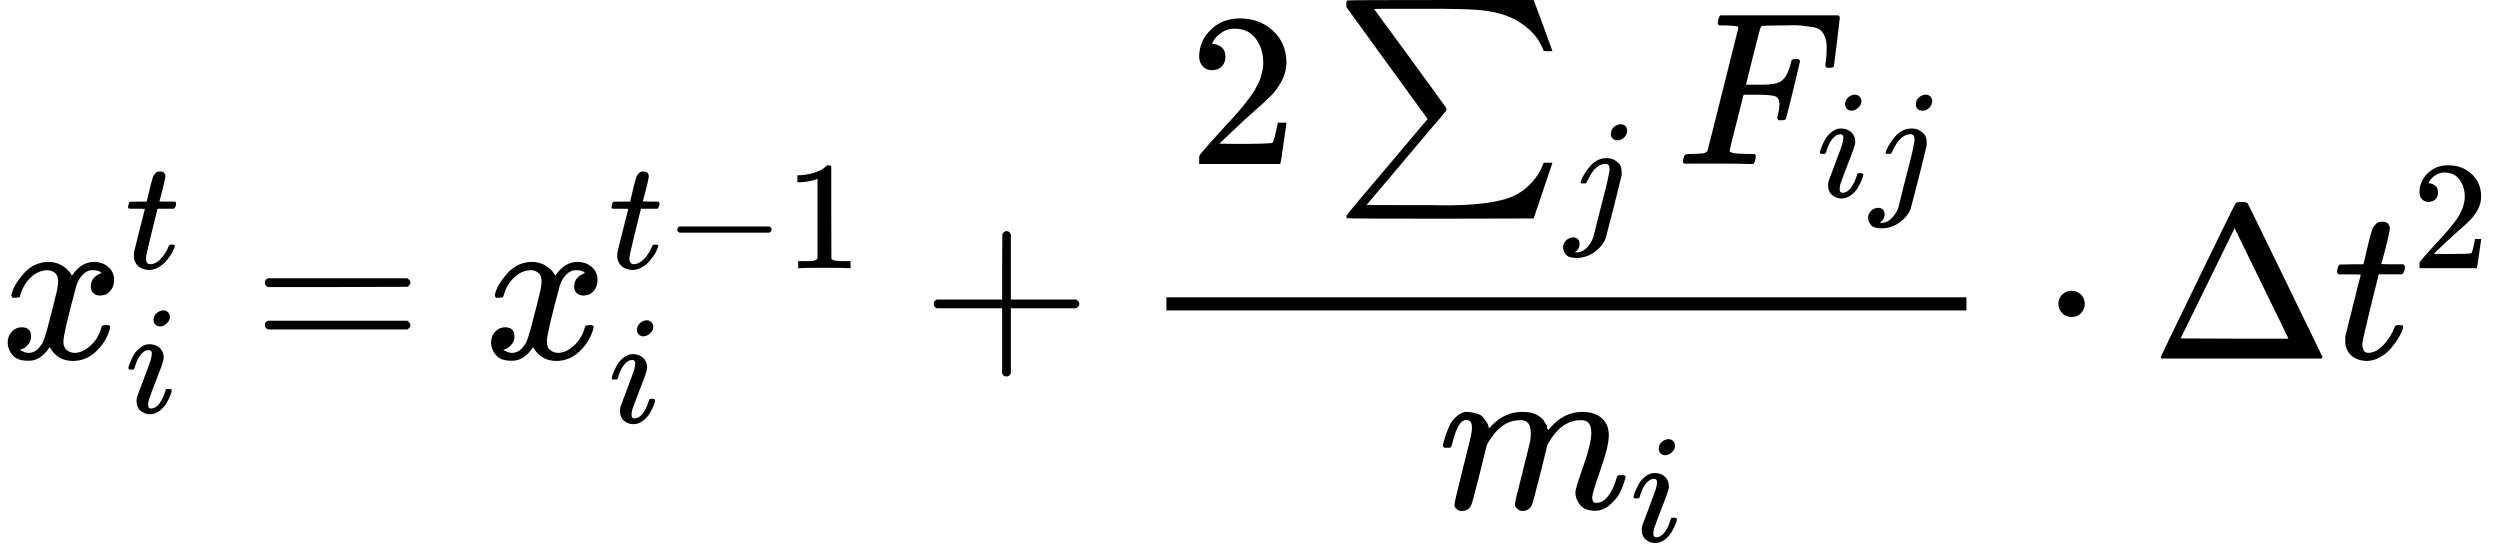
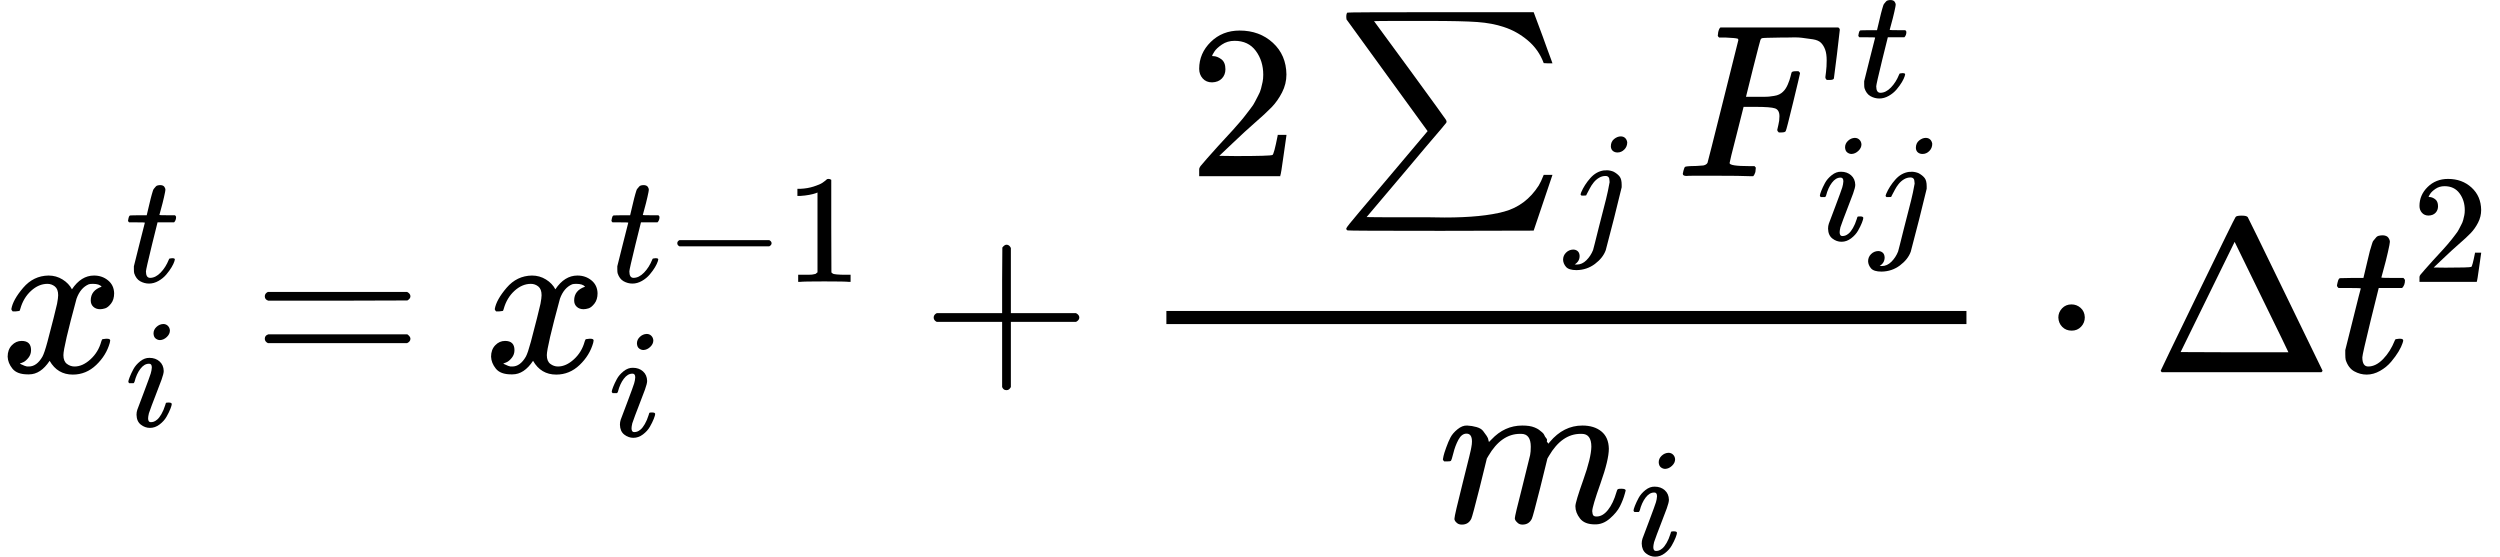
- <svg xmlns="http://www.w3.org/2000/svg" xmlns:xlink="http://www.w3.org/1999/xlink" width="206.936px" height="44.952px" viewBox="0 -1639.6 11433.2 2483.4" style="">
+ <svg xmlns="http://www.w3.org/2000/svg" xmlns:xlink="http://www.w3.org/1999/xlink" width="206.936px" height="46.080px" viewBox="0 -1702.1 11433.2 2545.9" style="">
  <defs>
-     <path id="MJX-63-TEX-I-78" d="M52 289Q59 331 106 386T222 442Q257 442 286 424T329 379Q371 442 430 442Q467 442 494 420T522 361Q522 332 508 314T481 292T458 288Q439 288 427 299T415 328Q415 374 465 391Q454 404 425 404Q412 404 406 402Q368 386 350 336Q290 115 290 78Q290 50 306 38T341 26Q378 26 414 59T463 140Q466 150 469 151T485 153H489Q504 153 504 145Q504 144 502 134Q486 77 440 33T333 -11Q263 -11 227 52Q186 -10 133 -10H127Q78 -10 57 16T35 71Q35 103 54 123T99 143Q142 143 142 101Q142 81 130 66T107 46T94 41L91 40Q91 39 97 36T113 29T132 26Q168 26 194 71Q203 87 217 139T245 247T261 313Q266 340 266 352Q266 380 251 392T217 404Q177 404 142 372T93 290Q91 281 88 280T72 278H58Q52 284 52 289Z" />
-     <path id="MJX-63-TEX-I-74" d="M26 385Q19 392 19 395Q19 399 22 411T27 425Q29 430 36 430T87 431H140L159 511Q162 522 166 540T173 566T179 586T187 603T197 615T211 624T229 626Q247 625 254 615T261 596Q261 589 252 549T232 470L222 433Q222 431 272 431H323Q330 424 330 420Q330 398 317 385H210L174 240Q135 80 135 68Q135 26 162 26Q197 26 230 60T283 144Q285 150 288 151T303 153H307Q322 153 322 145Q322 142 319 133Q314 117 301 95T267 48T216 6T155 -11Q125 -11 98 4T59 56Q57 64 57 83V101L92 241Q127 382 128 383Q128 385 77 385H26Z" />
-     <path id="MJX-63-TEX-I-69" d="M184 600Q184 624 203 642T247 661Q265 661 277 649T290 619Q290 596 270 577T226 557Q211 557 198 567T184 600ZM21 287Q21 295 30 318T54 369T98 420T158 442Q197 442 223 419T250 357Q250 340 236 301T196 196T154 83Q149 61 149 51Q149 26 166 26Q175 26 185 29T208 43T235 78T260 137Q263 149 265 151T282 153Q302 153 302 143Q302 135 293 112T268 61T223 11T161 -11Q129 -11 102 10T74 74Q74 91 79 106T122 220Q160 321 166 341T173 380Q173 404 156 404H154Q124 404 99 371T61 287Q60 286 59 284T58 281T56 279T53 278T49 278T41 278H27Q21 284 21 287Z" />
-     <path id="MJX-63-TEX-N-3D" d="M56 347Q56 360 70 367H707Q722 359 722 347Q722 336 708 328L390 327H72Q56 332 56 347ZM56 153Q56 168 72 173H708Q722 163 722 153Q722 140 707 133H70Q56 140 56 153Z" />
-     <path id="MJX-63-TEX-N-2212" d="M84 237T84 250T98 270H679Q694 262 694 250T679 230H98Q84 237 84 250Z" />
-     <path id="MJX-63-TEX-N-31" d="M213 578L200 573Q186 568 160 563T102 556H83V602H102Q149 604 189 617T245 641T273 663Q275 666 285 666Q294 666 302 660V361L303 61Q310 54 315 52T339 48T401 46H427V0H416Q395 3 257 3Q121 3 100 0H88V46H114Q136 46 152 46T177 47T193 50T201 52T207 57T213 61V578Z" />
-     <path id="MJX-63-TEX-N-2B" d="M56 237T56 250T70 270H369V420L370 570Q380 583 389 583Q402 583 409 568V270H707Q722 262 722 250T707 230H409V-68Q401 -82 391 -82H389H387Q375 -82 369 -68V230H70Q56 237 56 250Z" />
-     <path id="MJX-63-TEX-N-32" d="M109 429Q82 429 66 447T50 491Q50 562 103 614T235 666Q326 666 387 610T449 465Q449 422 429 383T381 315T301 241Q265 210 201 149L142 93L218 92Q375 92 385 97Q392 99 409 186V189H449V186Q448 183 436 95T421 3V0H50V19V31Q50 38 56 46T86 81Q115 113 136 137Q145 147 170 174T204 211T233 244T261 278T284 308T305 340T320 369T333 401T340 431T343 464Q343 527 309 573T212 619Q179 619 154 602T119 569T109 550Q109 549 114 549Q132 549 151 535T170 489Q170 464 154 447T109 429Z" />
-     <path id="MJX-63-TEX-SO-2211" d="M61 748Q64 750 489 750H913L954 640Q965 609 976 579T993 533T999 516H979L959 517Q936 579 886 621T777 682Q724 700 655 705T436 710H319Q183 710 183 709Q186 706 348 484T511 259Q517 250 513 244L490 216Q466 188 420 134T330 27L149 -187Q149 -188 362 -188Q388 -188 436 -188T506 -189Q679 -189 778 -162T936 -43Q946 -27 959 6H999L913 -249L489 -250Q65 -250 62 -248Q56 -246 56 -239Q56 -234 118 -161Q186 -81 245 -11L428 206Q428 207 242 462L57 717L56 728Q56 744 61 748Z" />
-     <path id="MJX-63-TEX-I-6A" d="M297 596Q297 627 318 644T361 661Q378 661 389 651T403 623Q403 595 384 576T340 557Q322 557 310 567T297 596ZM288 376Q288 405 262 405Q240 405 220 393T185 362T161 325T144 293L137 279Q135 278 121 278H107Q101 284 101 286T105 299Q126 348 164 391T252 441Q253 441 260 441T272 442Q296 441 316 432Q341 418 354 401T367 348V332L318 133Q267 -67 264 -75Q246 -125 194 -164T75 -204Q25 -204 7 -183T-12 -137Q-12 -110 7 -91T53 -71Q70 -71 82 -81T95 -112Q95 -148 63 -167Q69 -168 77 -168Q111 -168 139 -140T182 -74L193 -32Q204 11 219 72T251 197T278 308T289 365Q289 372 288 376Z" />
-     <path id="MJX-63-TEX-I-46" d="M48 1Q31 1 31 11Q31 13 34 25Q38 41 42 43T65 46Q92 46 125 49Q139 52 144 61Q146 66 215 342T285 622Q285 629 281 629Q273 632 228 634H197Q191 640 191 642T193 659Q197 676 203 680H742Q749 676 749 669Q749 664 736 557T722 447Q720 440 702 440H690Q683 445 683 453Q683 454 686 477T689 530Q689 560 682 579T663 610T626 626T575 633T503 634H480Q398 633 393 631Q388 629 386 623Q385 622 352 492L320 363H375Q378 363 398 363T426 364T448 367T472 374T489 386Q502 398 511 419T524 457T529 475Q532 480 548 480H560Q567 475 567 470Q567 467 536 339T502 207Q500 200 482 200H470Q463 206 463 212Q463 215 468 234T473 274Q473 303 453 310T364 317H309L277 190Q245 66 245 60Q245 46 334 46H359Q365 40 365 39T363 19Q359 6 353 0H336Q295 2 185 2Q120 2 86 2T48 1Z" />
-     <path id="MJX-63-TEX-I-6D" d="M21 287Q22 293 24 303T36 341T56 388T88 425T132 442T175 435T205 417T221 395T229 376L231 369Q231 367 232 367L243 378Q303 442 384 442Q401 442 415 440T441 433T460 423T475 411T485 398T493 385T497 373T500 364T502 357L510 367Q573 442 659 442Q713 442 746 415T780 336Q780 285 742 178T704 50Q705 36 709 31T724 26Q752 26 776 56T815 138Q818 149 821 151T837 153Q857 153 857 145Q857 144 853 130Q845 101 831 73T785 17T716 -10Q669 -10 648 17T627 73Q627 92 663 193T700 345Q700 404 656 404H651Q565 404 506 303L499 291L466 157Q433 26 428 16Q415 -11 385 -11Q372 -11 364 -4T353 8T350 18Q350 29 384 161L420 307Q423 322 423 345Q423 404 379 404H374Q288 404 229 303L222 291L189 157Q156 26 151 16Q138 -11 108 -11Q95 -11 87 -5T76 7T74 17Q74 30 112 181Q151 335 151 342Q154 357 154 369Q154 405 129 405Q107 405 92 377T69 316T57 280Q55 278 41 278H27Q21 284 21 287Z" />
-     <path id="MJX-63-TEX-N-22C5" d="M78 250Q78 274 95 292T138 310Q162 310 180 294T199 251Q199 226 182 208T139 190T96 207T78 250Z" />
-     <path id="MJX-63-TEX-N-394" d="M51 0Q46 4 46 7Q46 9 215 357T388 709Q391 716 416 716Q439 716 444 709Q447 705 616 357T786 7Q786 4 781 0H51ZM507 344L384 596L137 92L383 91H630Q630 93 507 344Z" />
+     <path id="MJX-65-TEX-I-78" d="M52 289Q59 331 106 386T222 442Q257 442 286 424T329 379Q371 442 430 442Q467 442 494 420T522 361Q522 332 508 314T481 292T458 288Q439 288 427 299T415 328Q415 374 465 391Q454 404 425 404Q412 404 406 402Q368 386 350 336Q290 115 290 78Q290 50 306 38T341 26Q378 26 414 59T463 140Q466 150 469 151T485 153H489Q504 153 504 145Q504 144 502 134Q486 77 440 33T333 -11Q263 -11 227 52Q186 -10 133 -10H127Q78 -10 57 16T35 71Q35 103 54 123T99 143Q142 143 142 101Q142 81 130 66T107 46T94 41L91 40Q91 39 97 36T113 29T132 26Q168 26 194 71Q203 87 217 139T245 247T261 313Q266 340 266 352Q266 380 251 392T217 404Q177 404 142 372T93 290Q91 281 88 280T72 278H58Q52 284 52 289Z" />
+     <path id="MJX-65-TEX-I-74" d="M26 385Q19 392 19 395Q19 399 22 411T27 425Q29 430 36 430T87 431H140L159 511Q162 522 166 540T173 566T179 586T187 603T197 615T211 624T229 626Q247 625 254 615T261 596Q261 589 252 549T232 470L222 433Q222 431 272 431H323Q330 424 330 420Q330 398 317 385H210L174 240Q135 80 135 68Q135 26 162 26Q197 26 230 60T283 144Q285 150 288 151T303 153H307Q322 153 322 145Q322 142 319 133Q314 117 301 95T267 48T216 6T155 -11Q125 -11 98 4T59 56Q57 64 57 83V101L92 241Q127 382 128 383Q128 385 77 385H26Z" />
+     <path id="MJX-65-TEX-I-69" d="M184 600Q184 624 203 642T247 661Q265 661 277 649T290 619Q290 596 270 577T226 557Q211 557 198 567T184 600ZM21 287Q21 295 30 318T54 369T98 420T158 442Q197 442 223 419T250 357Q250 340 236 301T196 196T154 83Q149 61 149 51Q149 26 166 26Q175 26 185 29T208 43T235 78T260 137Q263 149 265 151T282 153Q302 153 302 143Q302 135 293 112T268 61T223 11T161 -11Q129 -11 102 10T74 74Q74 91 79 106T122 220Q160 321 166 341T173 380Q173 404 156 404H154Q124 404 99 371T61 287Q60 286 59 284T58 281T56 279T53 278T49 278T41 278H27Q21 284 21 287Z" />
+     <path id="MJX-65-TEX-N-3D" d="M56 347Q56 360 70 367H707Q722 359 722 347Q722 336 708 328L390 327H72Q56 332 56 347ZM56 153Q56 168 72 173H708Q722 163 722 153Q722 140 707 133H70Q56 140 56 153Z" />
+     <path id="MJX-65-TEX-N-2212" d="M84 237T84 250T98 270H679Q694 262 694 250T679 230H98Q84 237 84 250Z" />
+     <path id="MJX-65-TEX-N-31" d="M213 578L200 573Q186 568 160 563T102 556H83V602H102Q149 604 189 617T245 641T273 663Q275 666 285 666Q294 666 302 660V361L303 61Q310 54 315 52T339 48T401 46H427V0H416Q395 3 257 3Q121 3 100 0H88V46H114Q136 46 152 46T177 47T193 50T201 52T207 57T213 61V578Z" />
+     <path id="MJX-65-TEX-N-2B" d="M56 237T56 250T70 270H369V420L370 570Q380 583 389 583Q402 583 409 568V270H707Q722 262 722 250T707 230H409V-68Q401 -82 391 -82H389H387Q375 -82 369 -68V230H70Q56 237 56 250Z" />
+     <path id="MJX-65-TEX-N-32" d="M109 429Q82 429 66 447T50 491Q50 562 103 614T235 666Q326 666 387 610T449 465Q449 422 429 383T381 315T301 241Q265 210 201 149L142 93L218 92Q375 92 385 97Q392 99 409 186V189H449V186Q448 183 436 95T421 3V0H50V19V31Q50 38 56 46T86 81Q115 113 136 137Q145 147 170 174T204 211T233 244T261 278T284 308T305 340T320 369T333 401T340 431T343 464Q343 527 309 573T212 619Q179 619 154 602T119 569T109 550Q109 549 114 549Q132 549 151 535T170 489Q170 464 154 447T109 429Z" />
+     <path id="MJX-65-TEX-SO-2211" d="M61 748Q64 750 489 750H913L954 640Q965 609 976 579T993 533T999 516H979L959 517Q936 579 886 621T777 682Q724 700 655 705T436 710H319Q183 710 183 709Q186 706 348 484T511 259Q517 250 513 244L490 216Q466 188 420 134T330 27L149 -187Q149 -188 362 -188Q388 -188 436 -188T506 -189Q679 -189 778 -162T936 -43Q946 -27 959 6H999L913 -249L489 -250Q65 -250 62 -248Q56 -246 56 -239Q56 -234 118 -161Q186 -81 245 -11L428 206Q428 207 242 462L57 717L56 728Q56 744 61 748Z" />
+     <path id="MJX-65-TEX-I-6A" d="M297 596Q297 627 318 644T361 661Q378 661 389 651T403 623Q403 595 384 576T340 557Q322 557 310 567T297 596ZM288 376Q288 405 262 405Q240 405 220 393T185 362T161 325T144 293L137 279Q135 278 121 278H107Q101 284 101 286T105 299Q126 348 164 391T252 441Q253 441 260 441T272 442Q296 441 316 432Q341 418 354 401T367 348V332L318 133Q267 -67 264 -75Q246 -125 194 -164T75 -204Q25 -204 7 -183T-12 -137Q-12 -110 7 -91T53 -71Q70 -71 82 -81T95 -112Q95 -148 63 -167Q69 -168 77 -168Q111 -168 139 -140T182 -74L193 -32Q204 11 219 72T251 197T278 308T289 365Q289 372 288 376Z" />
+     <path id="MJX-65-TEX-I-46" d="M48 1Q31 1 31 11Q31 13 34 25Q38 41 42 43T65 46Q92 46 125 49Q139 52 144 61Q146 66 215 342T285 622Q285 629 281 629Q273 632 228 634H197Q191 640 191 642T193 659Q197 676 203 680H742Q749 676 749 669Q749 664 736 557T722 447Q720 440 702 440H690Q683 445 683 453Q683 454 686 477T689 530Q689 560 682 579T663 610T626 626T575 633T503 634H480Q398 633 393 631Q388 629 386 623Q385 622 352 492L320 363H375Q378 363 398 363T426 364T448 367T472 374T489 386Q502 398 511 419T524 457T529 475Q532 480 548 480H560Q567 475 567 470Q567 467 536 339T502 207Q500 200 482 200H470Q463 206 463 212Q463 215 468 234T473 274Q473 303 453 310T364 317H309L277 190Q245 66 245 60Q245 46 334 46H359Q365 40 365 39T363 19Q359 6 353 0H336Q295 2 185 2Q120 2 86 2T48 1Z" />
+     <path id="MJX-65-TEX-I-6D" d="M21 287Q22 293 24 303T36 341T56 388T88 425T132 442T175 435T205 417T221 395T229 376L231 369Q231 367 232 367L243 378Q303 442 384 442Q401 442 415 440T441 433T460 423T475 411T485 398T493 385T497 373T500 364T502 357L510 367Q573 442 659 442Q713 442 746 415T780 336Q780 285 742 178T704 50Q705 36 709 31T724 26Q752 26 776 56T815 138Q818 149 821 151T837 153Q857 153 857 145Q857 144 853 130Q845 101 831 73T785 17T716 -10Q669 -10 648 17T627 73Q627 92 663 193T700 345Q700 404 656 404H651Q565 404 506 303L499 291L466 157Q433 26 428 16Q415 -11 385 -11Q372 -11 364 -4T353 8T350 18Q350 29 384 161L420 307Q423 322 423 345Q423 404 379 404H374Q288 404 229 303L222 291L189 157Q156 26 151 16Q138 -11 108 -11Q95 -11 87 -5T76 7T74 17Q74 30 112 181Q151 335 151 342Q154 357 154 369Q154 405 129 405Q107 405 92 377T69 316T57 280Q55 278 41 278H27Q21 284 21 287Z" />
+     <path id="MJX-65-TEX-N-22C5" d="M78 250Q78 274 95 292T138 310Q162 310 180 294T199 251Q199 226 182 208T139 190T96 207T78 250Z" />
+     <path id="MJX-65-TEX-N-394" d="M51 0Q46 4 46 7Q46 9 215 357T388 709Q391 716 416 716Q439 716 444 709Q447 705 616 357T786 7Q786 4 781 0H51ZM507 344L384 596L137 92L383 91H630Q630 93 507 344Z" />
  </defs>
  <g stroke="currentColor" fill="currentColor" stroke-width="0" transform="matrix(1 0 0 -1 0 0)">
    <g data-mml-node="math">
      <g data-mml-node="msubsup">
        <g data-mml-node="mi">
-           <use xlink:href="#MJX-63-TEX-I-78" />
+           <use xlink:href="#MJX-65-TEX-I-78" />
        </g>
        <g data-mml-node="TeXAtom" transform="translate(572, 413) scale(0.707)">
          <g data-mml-node="mi">
-             <use xlink:href="#MJX-63-TEX-I-74" />
+             <use xlink:href="#MJX-65-TEX-I-74" />
          </g>
        </g>
        <g data-mml-node="TeXAtom" transform="translate(572, -247) scale(0.707)">
          <g data-mml-node="mi">
-             <use xlink:href="#MJX-63-TEX-I-69" />
+             <use xlink:href="#MJX-65-TEX-I-69" />
          </g>
        </g>
      </g>
      <g data-mml-node="mo" transform="translate(1155, 0)">
-         <use xlink:href="#MJX-63-TEX-N-3D" />
+         <use xlink:href="#MJX-65-TEX-N-3D" />
      </g>
      <g data-mml-node="msubsup" transform="translate(2210.8, 0)">
        <g data-mml-node="mi">
-           <use xlink:href="#MJX-63-TEX-I-78" />
+           <use xlink:href="#MJX-65-TEX-I-78" />
        </g>
        <g data-mml-node="TeXAtom" transform="translate(572, 413) scale(0.707)">
          <g data-mml-node="mi">
-             <use xlink:href="#MJX-63-TEX-I-74" />
+             <use xlink:href="#MJX-65-TEX-I-74" />
          </g>
          <g data-mml-node="mo" transform="translate(361, 0)">
-             <use xlink:href="#MJX-63-TEX-N-2212" />
+             <use xlink:href="#MJX-65-TEX-N-2212" />
          </g>
          <g data-mml-node="mn" transform="translate(1139, 0)">
-             <use xlink:href="#MJX-63-TEX-N-31" />
+             <use xlink:href="#MJX-65-TEX-N-31" />
          </g>
        </g>
        <g data-mml-node="TeXAtom" transform="translate(572, -292.4) scale(0.707)">
          <g data-mml-node="mi">
-             <use xlink:href="#MJX-63-TEX-I-69" />
+             <use xlink:href="#MJX-65-TEX-I-69" />
          </g>
        </g>
      </g>
      <g data-mml-node="mo" transform="translate(4214, 0)">
-         <use xlink:href="#MJX-63-TEX-N-2B" />
+         <use xlink:href="#MJX-65-TEX-N-2B" />
      </g>
      <g data-mml-node="mstyle" transform="translate(5214.2, 0)">
        <g data-mml-node="mfrac">
-           <g data-mml-node="mrow" transform="translate(220, 889.6)">
+           <g data-mml-node="mrow" transform="translate(220, 896.4)">
            <g data-mml-node="mn">
-               <use xlink:href="#MJX-63-TEX-N-32" />
+               <use xlink:href="#MJX-65-TEX-N-32" />
            </g>
            <g data-mml-node="munder" transform="translate(666.7, 0)">
              <g data-mml-node="mo">
-                 <use xlink:href="#MJX-63-TEX-SO-2211" />
+                 <use xlink:href="#MJX-65-TEX-SO-2211" />
              </g>
              <g data-mml-node="TeXAtom" transform="translate(1056, -285.4) scale(0.707)">
                <g data-mml-node="mi">
-                   <use xlink:href="#MJX-63-TEX-I-6A" />
+                   <use xlink:href="#MJX-65-TEX-I-6A" />
                </g>
              </g>
            </g>
-             <g data-mml-node="msub" transform="translate(2230.7, 0)">
+             <g data-mml-node="msubsup" transform="translate(2230.7, 0)">
              <g data-mml-node="mi">
-                 <use xlink:href="#MJX-63-TEX-I-46" />
+                 <use xlink:href="#MJX-65-TEX-I-46" />
              </g>
-               <g data-mml-node="TeXAtom" transform="translate(643, -150) scale(0.707)">
+               <g data-mml-node="TeXAtom" transform="translate(820.2, 363) scale(0.707)">
                <g data-mml-node="mi">
-                   <use xlink:href="#MJX-63-TEX-I-69" />
+                   <use xlink:href="#MJX-65-TEX-I-74" />
+                 </g>
+               </g>
+               <g data-mml-node="TeXAtom" transform="translate(643, -292.2) scale(0.707)">
+                 <g data-mml-node="mi">
+                   <use xlink:href="#MJX-65-TEX-I-69" />
                </g>
                <g data-mml-node="mi" transform="translate(345, 0)">
-                   <use xlink:href="#MJX-63-TEX-I-6A" />
+                   <use xlink:href="#MJX-65-TEX-I-6A" />
                </g>
              </g>
            </g>
          </g>
          <g data-mml-node="msub" transform="translate(1363.5, -686)">
            <g data-mml-node="mi">
-               <use xlink:href="#MJX-63-TEX-I-6D" />
+               <use xlink:href="#MJX-65-TEX-I-6D" />
            </g>
            <g data-mml-node="TeXAtom" transform="translate(878, -150) scale(0.707)">
              <g data-mml-node="mi">
-                 <use xlink:href="#MJX-63-TEX-I-69" />
+                 <use xlink:href="#MJX-65-TEX-I-69" />
              </g>
            </g>
          </g>
          <rect width="3658.9" height="60" x="120" y="220" />
        </g>
      </g>
      <g data-mml-node="mo" transform="translate(9335.4, 0)">
-         <use xlink:href="#MJX-63-TEX-N-22C5" />
+         <use xlink:href="#MJX-65-TEX-N-22C5" />
      </g>
      <g data-mml-node="mi" transform="translate(9835.6, 0)">
-         <use xlink:href="#MJX-63-TEX-N-394" />
+         <use xlink:href="#MJX-65-TEX-N-394" />
      </g>
      <g data-mml-node="msup" transform="translate(10668.6, 0)">
        <g data-mml-node="mi">
-           <use xlink:href="#MJX-63-TEX-I-74" />
+           <use xlink:href="#MJX-65-TEX-I-74" />
        </g>
        <g data-mml-node="TeXAtom" transform="translate(361, 413) scale(0.707)">
          <g data-mml-node="mn">
-             <use xlink:href="#MJX-63-TEX-N-32" />
+             <use xlink:href="#MJX-65-TEX-N-32" />
          </g>
        </g>
      </g>
    </g>
  </g>
</svg>
